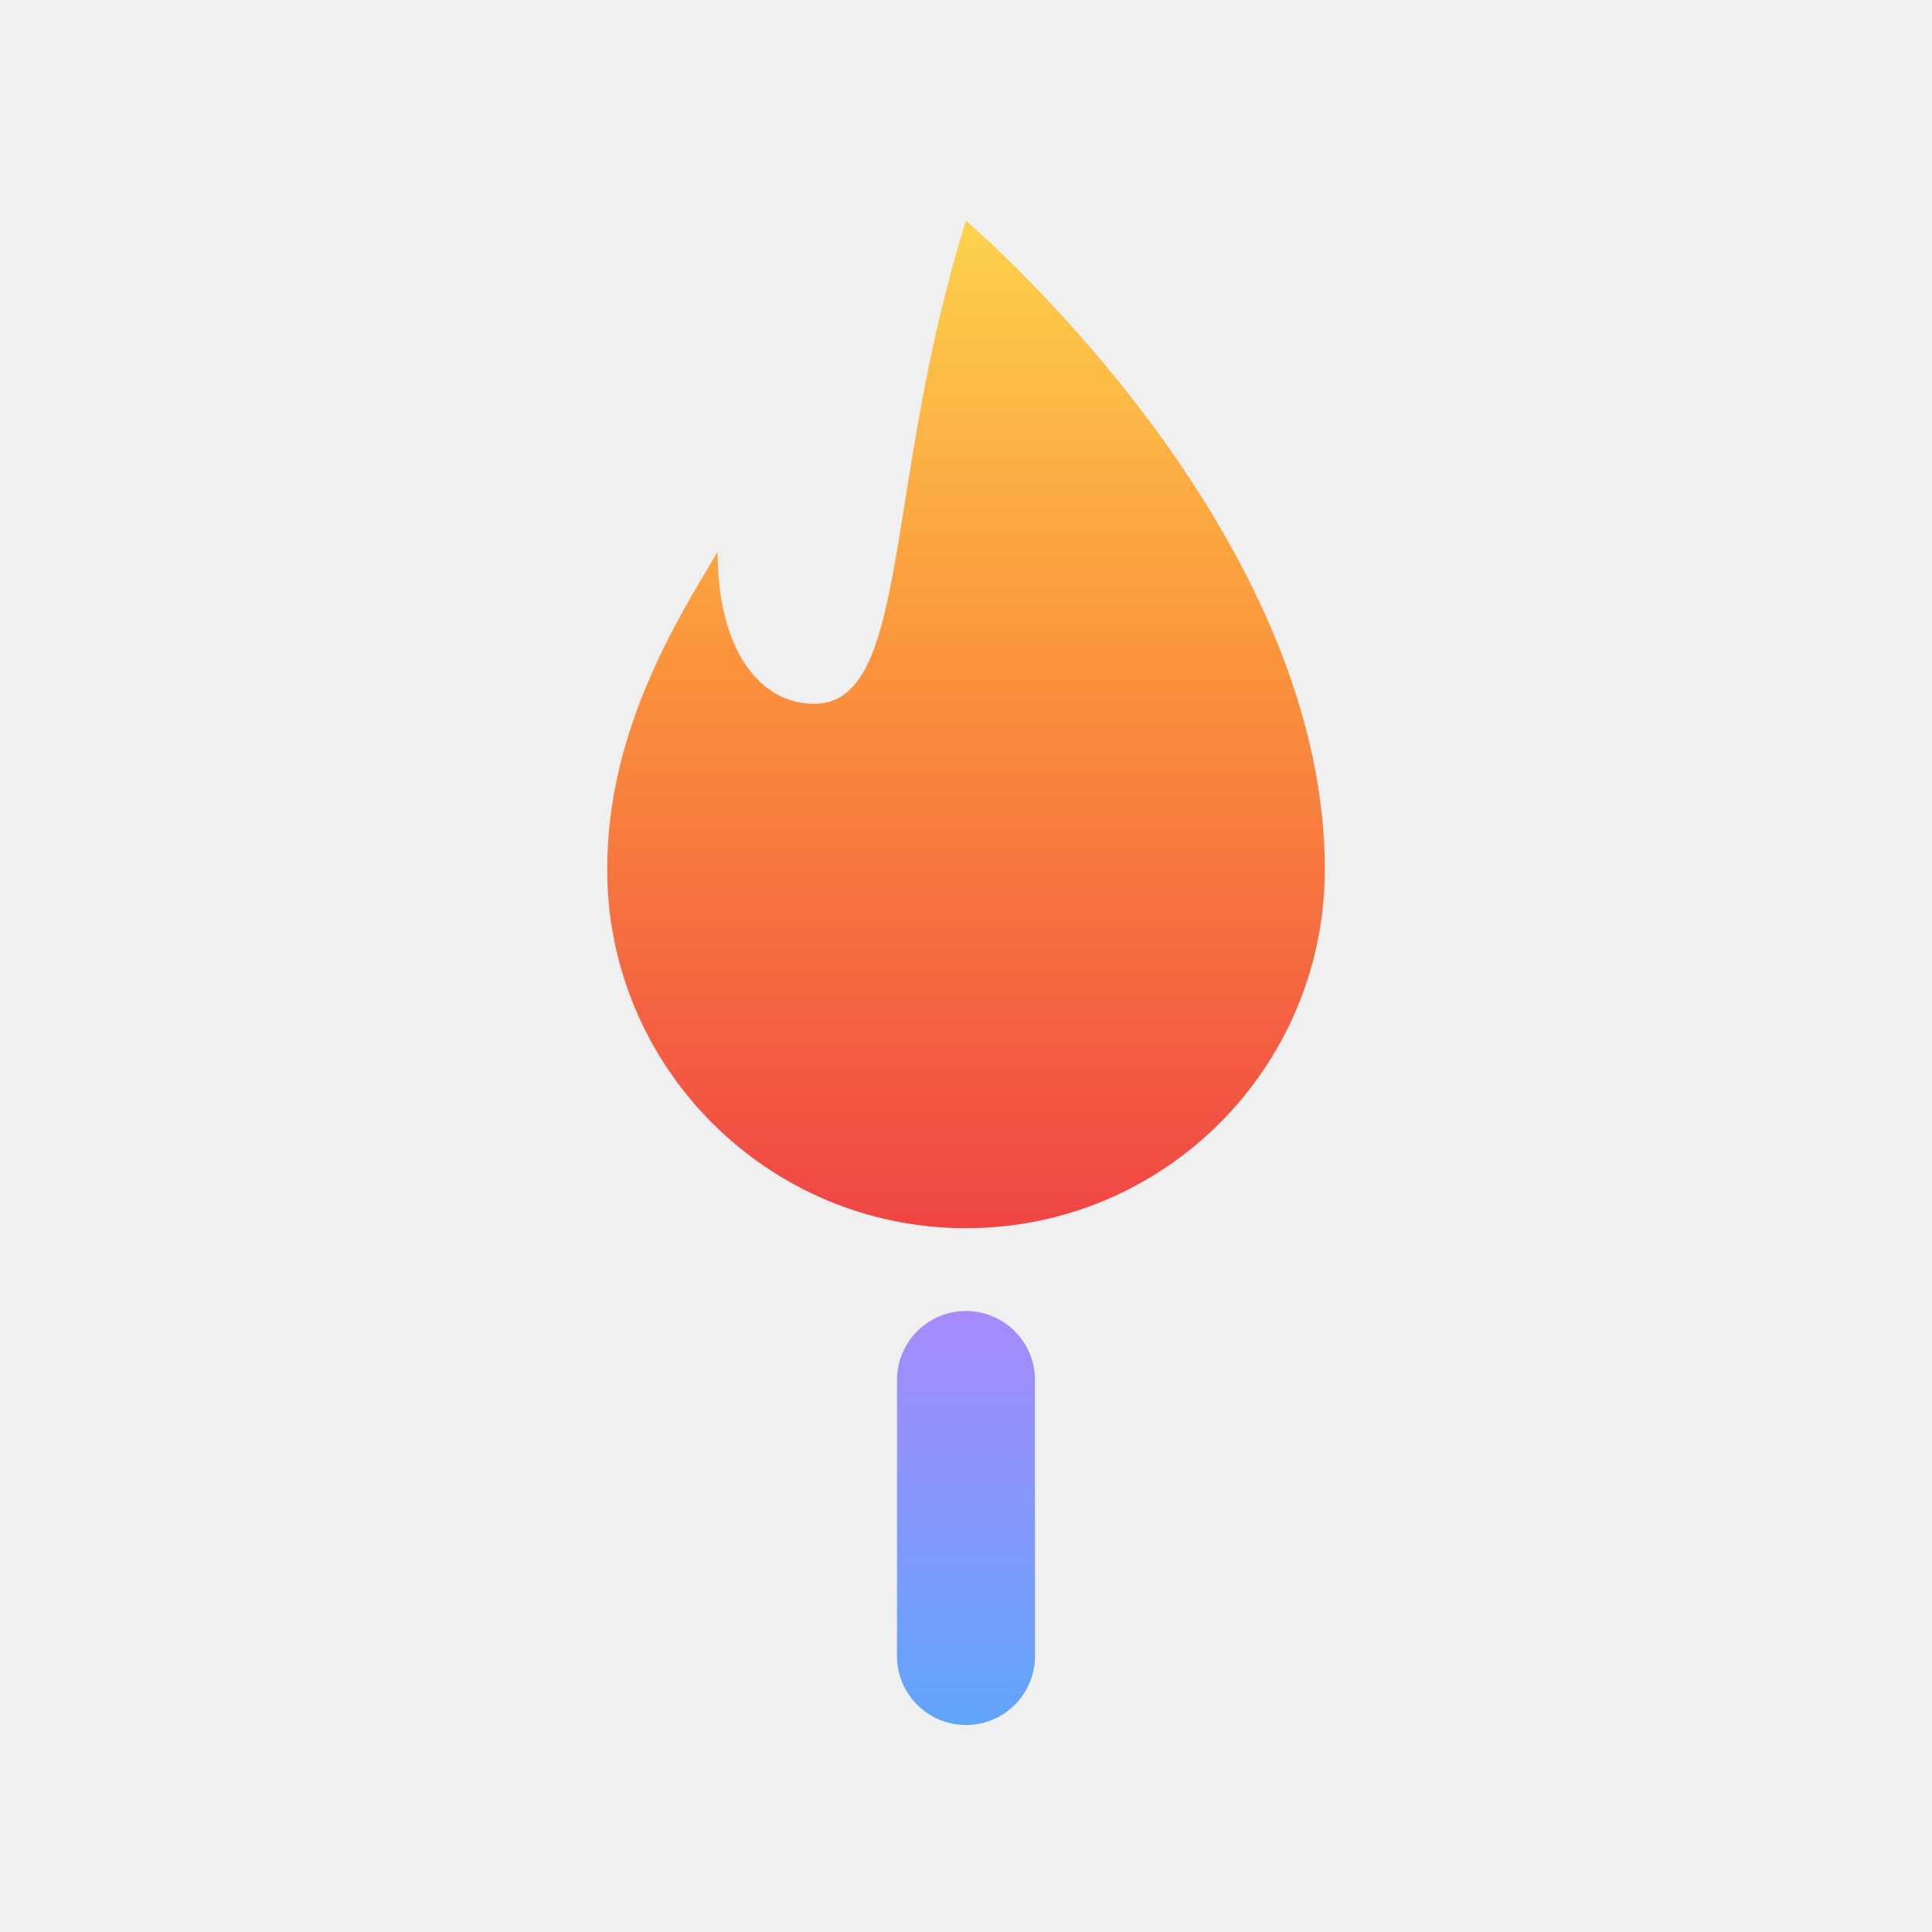
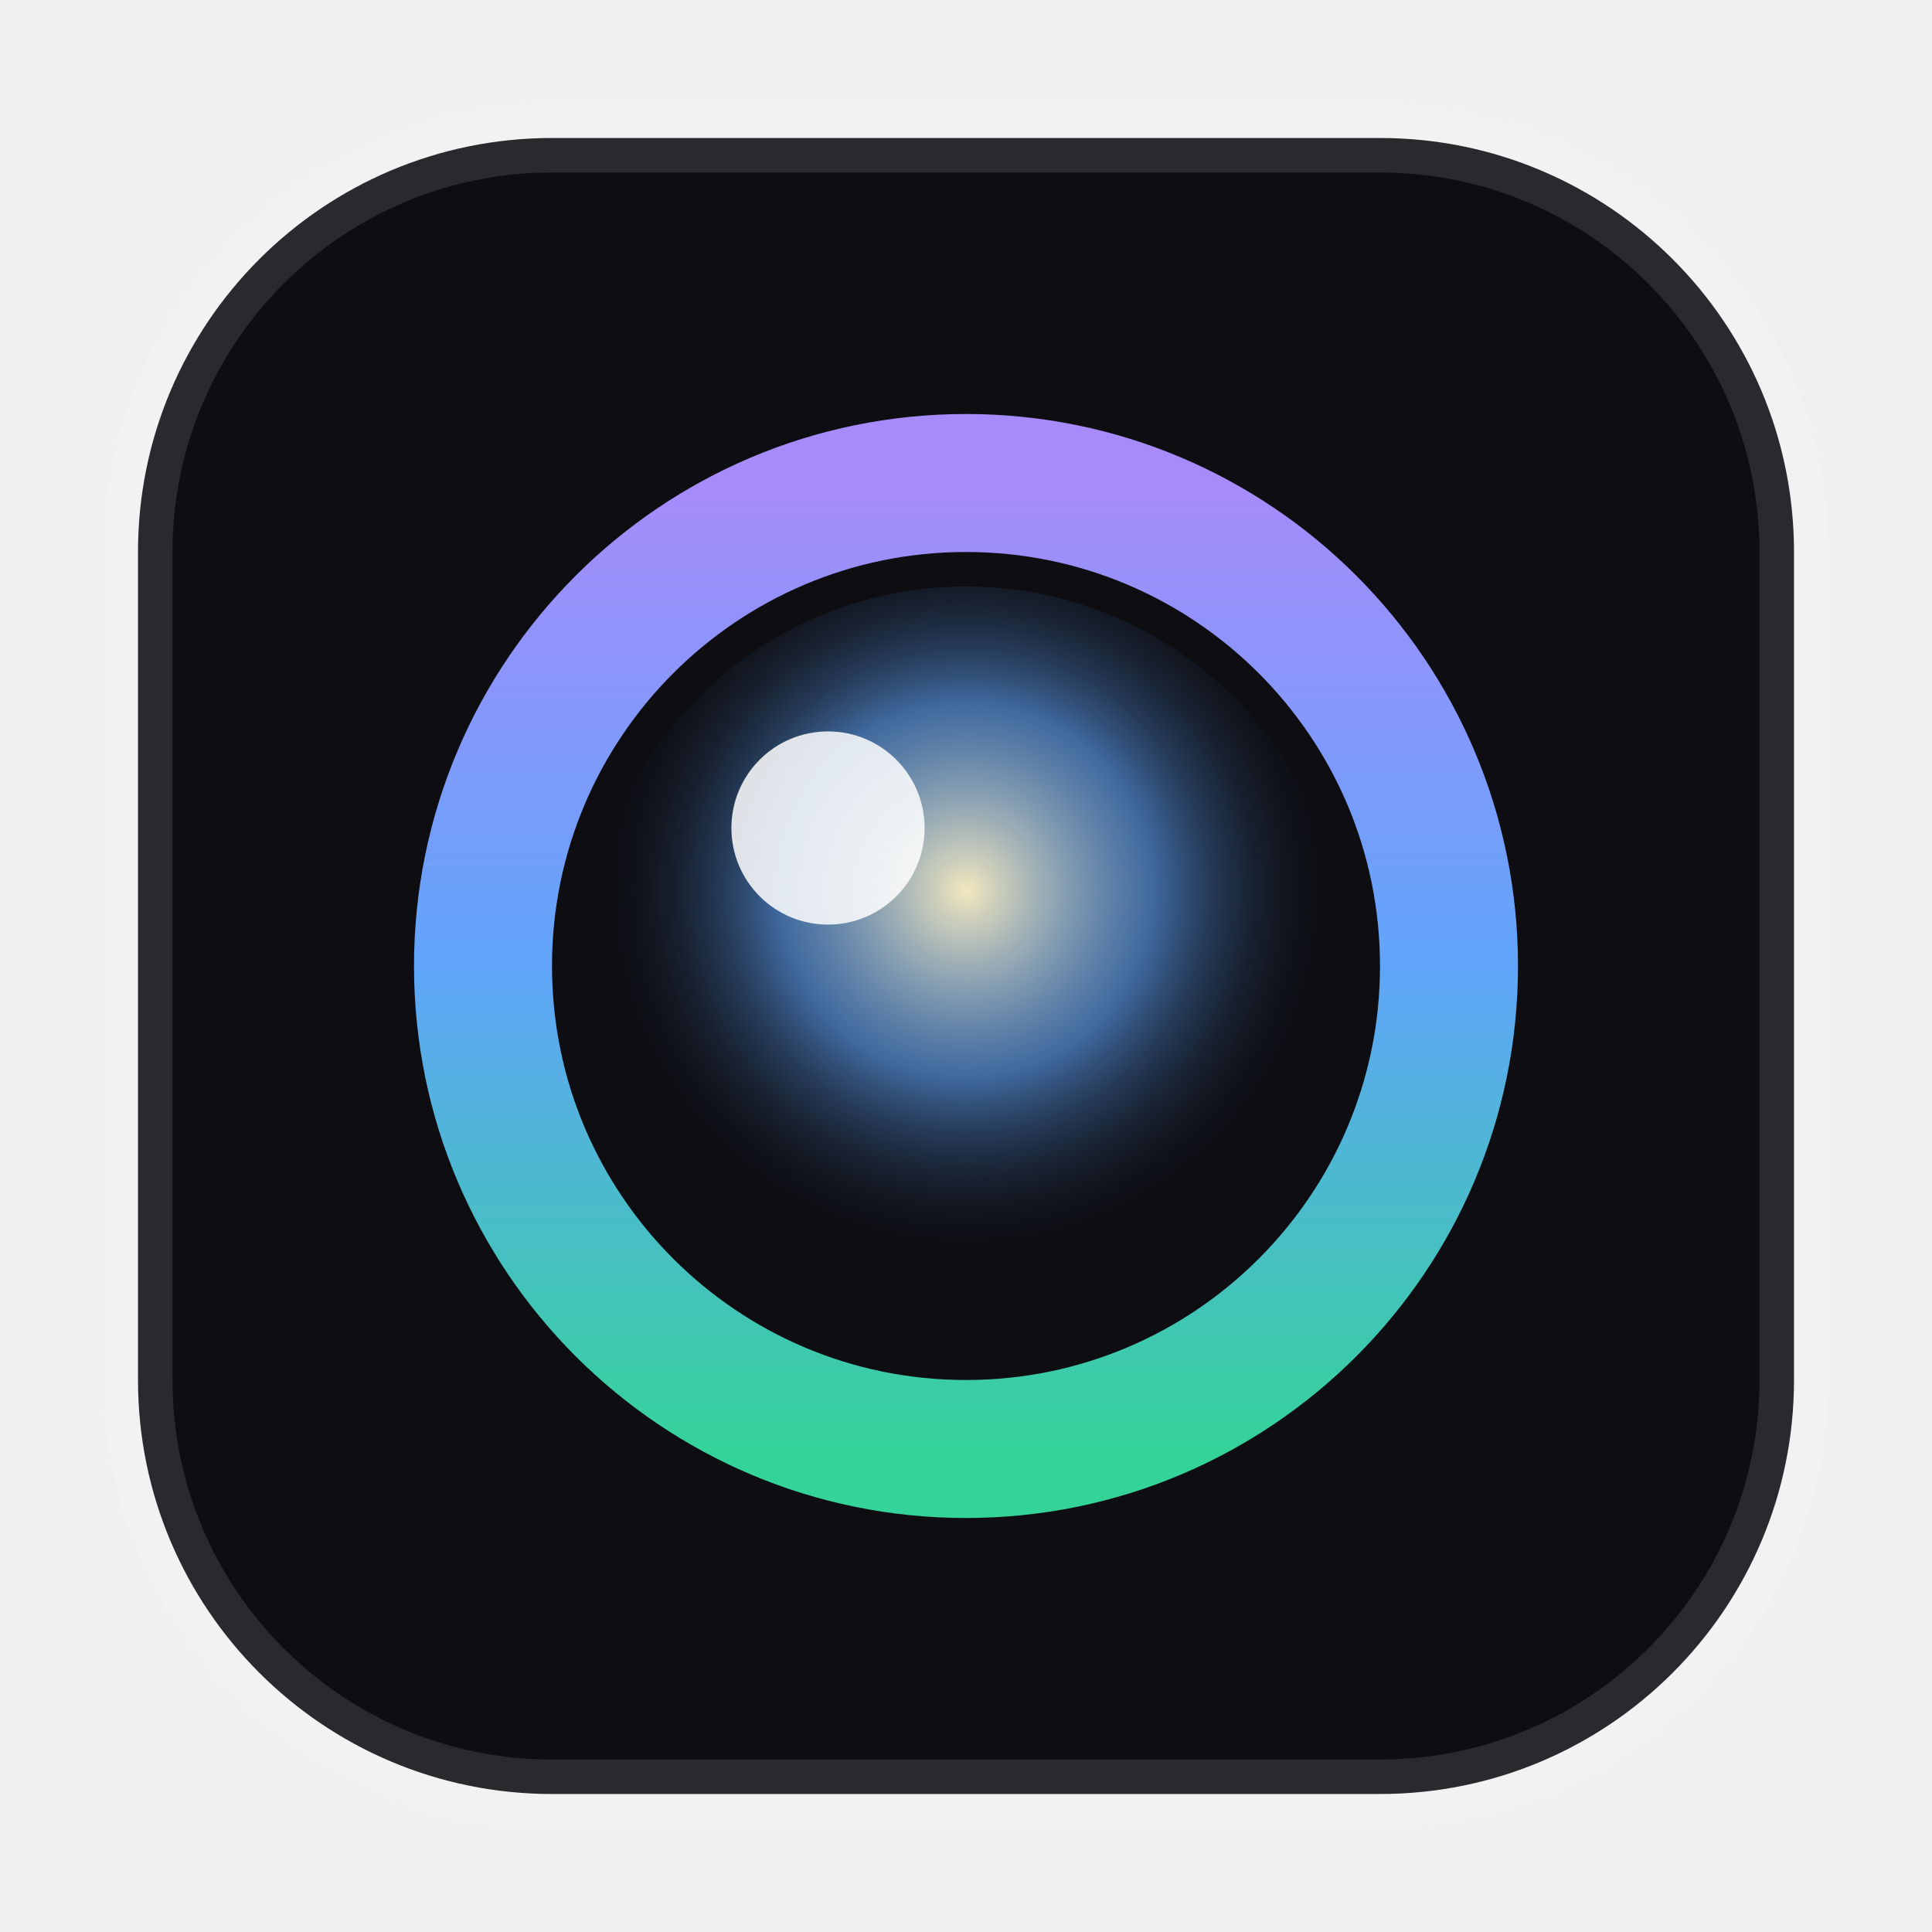
<svg xmlns="http://www.w3.org/2000/svg" viewBox="0 0 28 28">
  <defs>
-     <linearGradient id="f" x1="0" y1="0" x2="0" y2="1">
-       <stop offset="0" stop-color="#fcd34d" />
-       <stop offset="0.45" stop-color="#fb923c" />
-       <stop offset="1" stop-color="#ef4444" />
+     <linearGradient id="i" x1="0" y1="0" x2="0" y2="1">
+       <stop offset="0" stop-color="#a78bfa" />
+       <stop offset="0.5" stop-color="#60a5fa" />
+       <stop offset="1" stop-color="#34d399" />
    </linearGradient>
-     <linearGradient id="s" x1="0" y1="0" x2="0" y2="1">
-       <stop offset="0" stop-color="#a78bfa" />
-       <stop offset="1" stop-color="#60a5fa" />
-     </linearGradient>
+     <radialGradient id="p" cx="0.5" cy="0.4" r="0.5">
+       <stop offset="0" stop-color="#fef3c7" stop-opacity="0.95" />
+       <stop offset="0.5" stop-color="#60a5fa" stop-opacity="0.6" />
+       <stop offset="1" stop-color="#0d0d12" stop-opacity="0" />
+     </radialGradient>
  </defs>
-   <path d="M14 3.2c0 0 5.2 4.4 5.2 9.4a5.2 5.2 0 1 1-10.4 0c0-2 1-3.6 1.6-4.6 0 1.4.6 2.2 1.4 2.2 1.4 0 1-3.2 2.2-7Z" fill="url(#f)" />
-   <rect x="13" y="19" width="2" height="6" rx="1" fill="url(#s)" />
+   <rect x="2" y="2" width="24" height="24" rx="6" fill="#0d0d12" stroke="rgba(255,255,255,0.12)" />
+   <circle cx="14" cy="14" r="7" fill="none" stroke="url(#i)" stroke-width="2" />
+   <circle cx="14" cy="14" r="5.5" fill="url(#p)" />
+   <circle cx="12" cy="12" r="1.4" fill="#ffffff" opacity="0.85" />
</svg>
